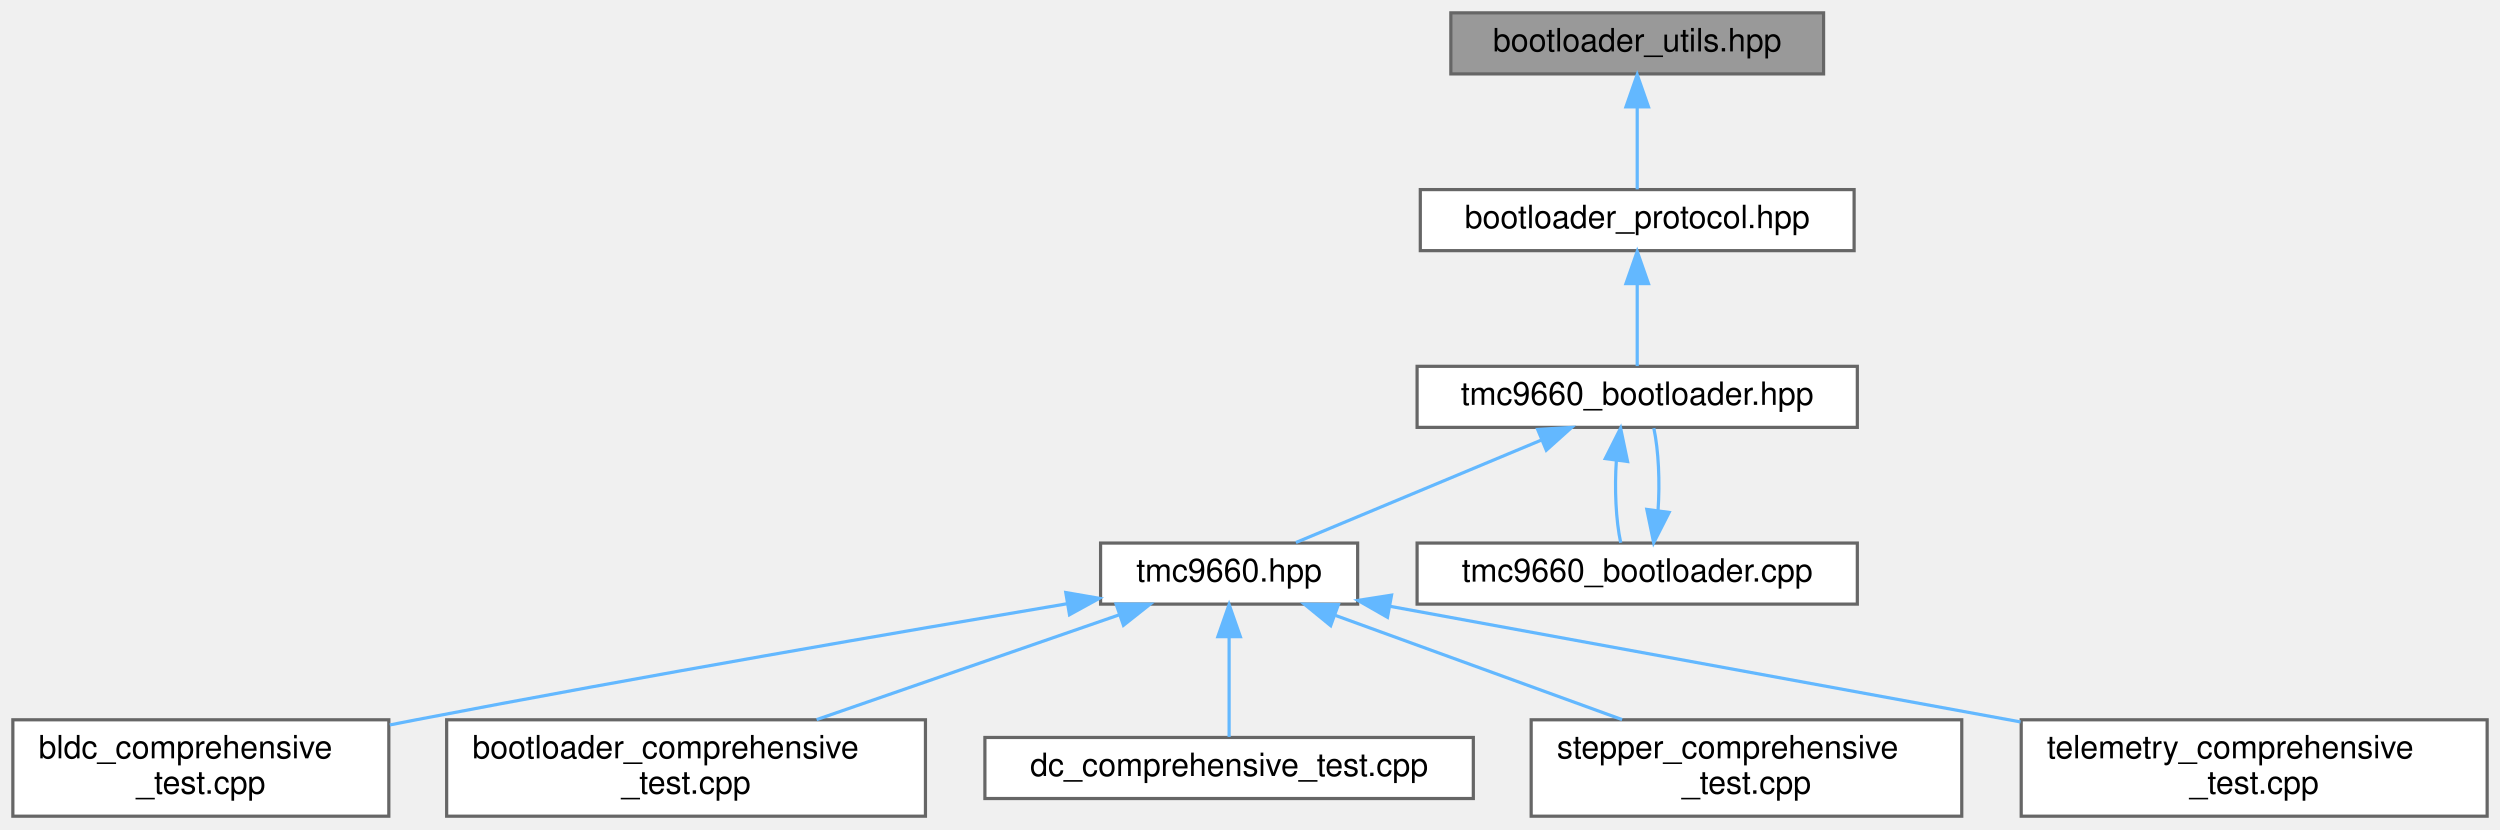
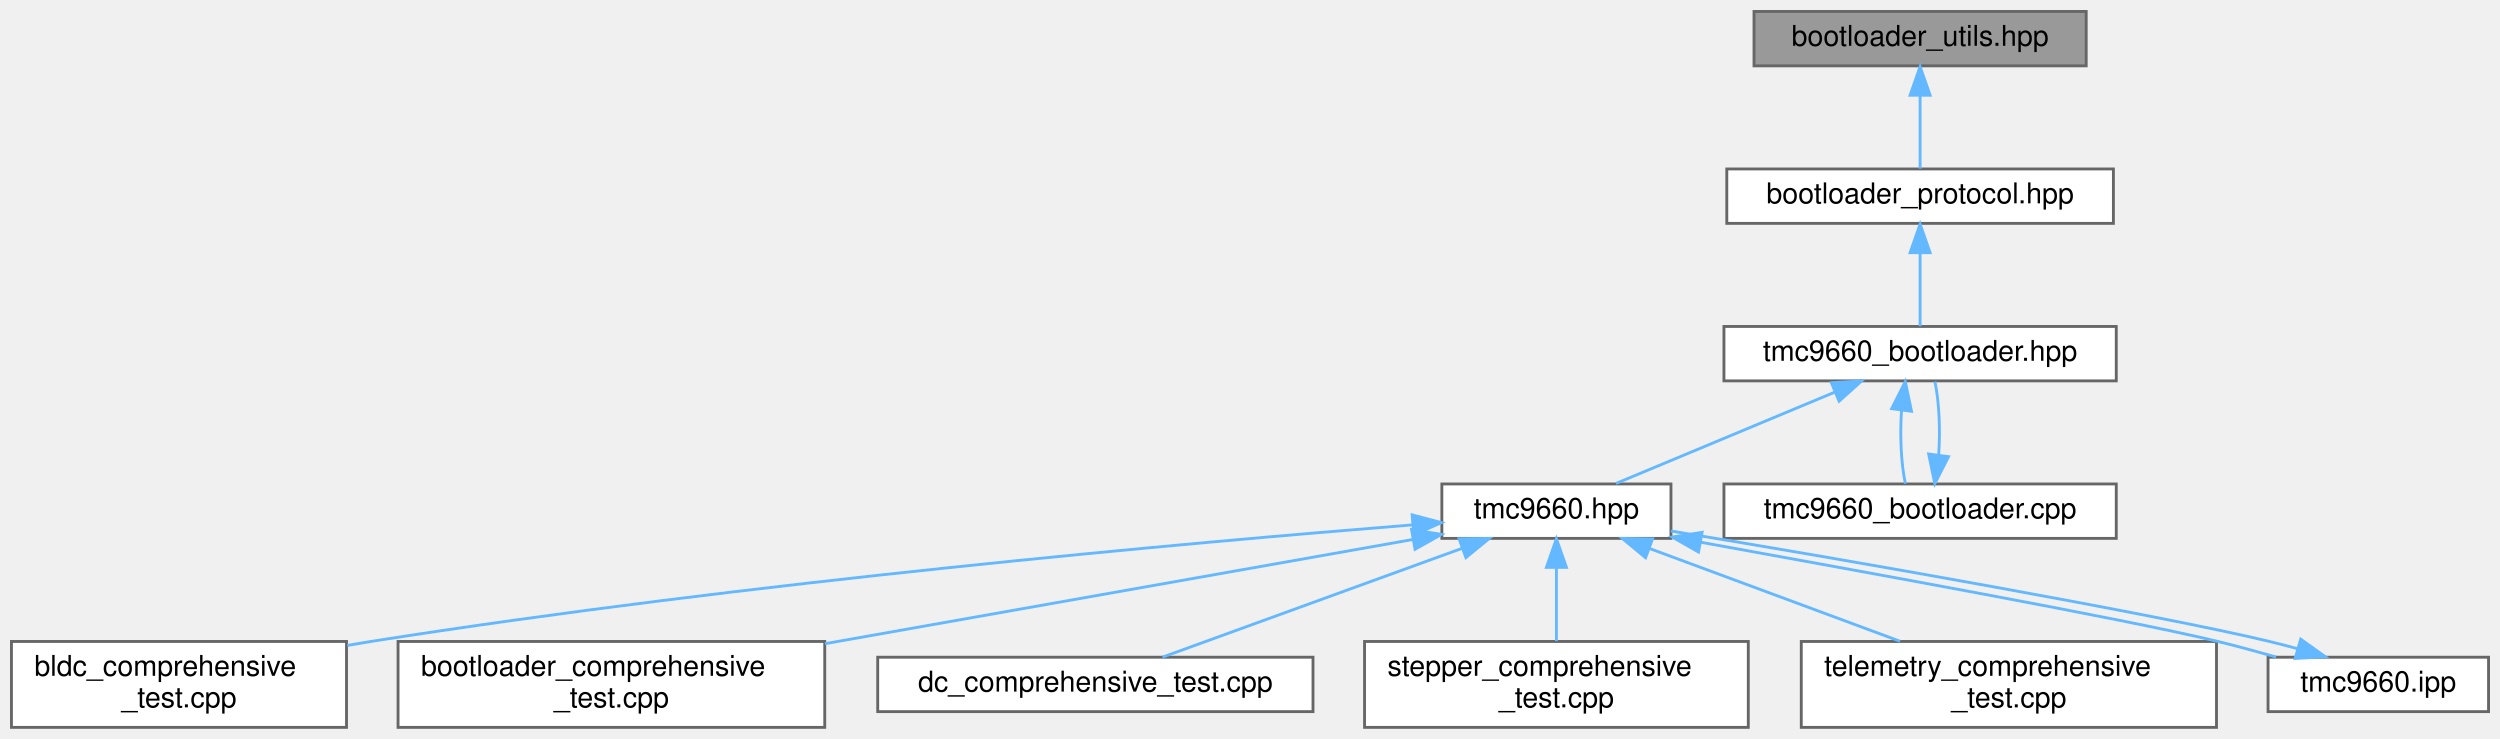
- <svg xmlns="http://www.w3.org/2000/svg" xmlns:xlink="http://www.w3.org/1999/xlink" width="778pt" height="258pt" viewBox="0.00 0.00 778.00 258.00">
+ <svg xmlns="http://www.w3.org/2000/svg" xmlns:xlink="http://www.w3.org/1999/xlink" width="873pt" height="258pt" viewBox="0.00 0.00 873.00 258.00">
  <g id="graph0" class="graph" transform="scale(1 1) rotate(0) translate(4 254)">
    <g id="Node000001" class="node">
      <g id="a_Node000001">
        <a xlink:title="TMC9660 bootloader utility functions and helpers.">
-           <polygon fill="#999999" stroke="#666666" points="563.5,-250 447.5,-250 447.5,-231 563.5,-231 563.5,-250" />
-           <text text-anchor="middle" x="505.5" y="-238" font-family="Helvetica,sans-Serif" font-size="10.00">bootloader_utils.hpp</text>
+           <polygon fill="#999999" stroke="#666666" points="724.5,-250 608.5,-250 608.5,-231 724.5,-231 724.5,-250" />
+           <text text-anchor="middle" x="666.5" y="-238" font-family="Helvetica,sans-Serif" font-size="10.00">bootloader_utils.hpp</text>
        </a>
      </g>
    </g>
    <g id="Node000002" class="node">
      <g id="a_Node000002">
        <a xlink:href="bootloader__protocol_8hpp.html" target="_top" xlink:title="TMC9660 bootloader communication protocol structures and enumerations.">
-           <polygon fill="white" stroke="#666666" points="573,-195 438,-195 438,-176 573,-176 573,-195" />
-           <text text-anchor="middle" x="505.5" y="-183" font-family="Helvetica,sans-Serif" font-size="10.00">bootloader_protocol.hpp</text>
+           <polygon fill="white" stroke="#666666" points="734,-195 599,-195 599,-176 734,-176 734,-195" />
+           <text text-anchor="middle" x="666.5" y="-183" font-family="Helvetica,sans-Serif" font-size="10.00">bootloader_protocol.hpp</text>
        </a>
      </g>
    </g>
    <g id="edge1_Node000001_Node000002" class="edge">
      <g id="a_edge1_Node000001_Node000002">
        <a xlink:title=" ">
-           <path fill="none" stroke="#63b8ff" d="M505.5,-220.66C505.5,-211.93 505.5,-201.99 505.5,-195.09" />
-           <polygon fill="#63b8ff" stroke="#63b8ff" points="502,-220.75 505.5,-230.75 509,-220.75 502,-220.75" />
+           <path fill="none" stroke="#63b8ff" d="M666.5,-220.66C666.5,-211.93 666.5,-201.99 666.5,-195.09" />
+           <polygon fill="#63b8ff" stroke="#63b8ff" points="663,-220.75 666.5,-230.75 670,-220.75 663,-220.75" />
        </a>
      </g>
    </g>
    <g id="Node000003" class="node">
      <g id="a_Node000003">
        <a xlink:href="tmc9660__bootloader_8hpp.html" target="_top" xlink:title="Main TMC9660 bootloader interface class.">
-           <polygon fill="white" stroke="#666666" points="574,-140 437,-140 437,-121 574,-121 574,-140" />
-           <text text-anchor="middle" x="505.5" y="-128" font-family="Helvetica,sans-Serif" font-size="10.00">tmc9660_bootloader.hpp</text>
+           <polygon fill="white" stroke="#666666" points="735,-140 598,-140 598,-121 735,-121 735,-140" />
+           <text text-anchor="middle" x="666.5" y="-128" font-family="Helvetica,sans-Serif" font-size="10.00">tmc9660_bootloader.hpp</text>
        </a>
      </g>
    </g>
    <g id="edge2_Node000002_Node000003" class="edge">
      <g id="a_edge2_Node000002_Node000003">
        <a xlink:title=" ">
-           <path fill="none" stroke="#63b8ff" d="M505.5,-165.66C505.5,-156.93 505.5,-146.99 505.5,-140.09" />
-           <polygon fill="#63b8ff" stroke="#63b8ff" points="502,-165.75 505.5,-175.75 509,-165.75 502,-165.75" />
+           <path fill="none" stroke="#63b8ff" d="M666.5,-165.66C666.5,-156.93 666.5,-146.99 666.5,-140.09" />
+           <polygon fill="#63b8ff" stroke="#63b8ff" points="663,-165.75 666.5,-175.75 670,-165.75 663,-165.75" />
        </a>
      </g>
    </g>
    <g id="Node000004" class="node">
      <g id="a_Node000004">
        <a xlink:href="tmc9660_8hpp.html" target="_top" xlink:title="Main TMC9660 motor driver interface and subsystem classes.">
-           <polygon fill="white" stroke="#666666" points="418.5,-85 338.5,-85 338.5,-66 418.5,-66 418.5,-85" />
-           <text text-anchor="middle" x="378.5" y="-73" font-family="Helvetica,sans-Serif" font-size="10.00">tmc9660.hpp</text>
+           <polygon fill="white" stroke="#666666" points="579.5,-85 499.5,-85 499.5,-66 579.5,-66 579.5,-85" />
+           <text text-anchor="middle" x="539.5" y="-73" font-family="Helvetica,sans-Serif" font-size="10.00">tmc9660.hpp</text>
        </a>
      </g>
    </g>
    <g id="edge3_Node000003_Node000004" class="edge">
      <g id="a_edge3_Node000003_Node000004">
        <a xlink:title=" ">
-           <path fill="none" stroke="#63b8ff" d="M475.62,-117.03C452.13,-107.23 420.03,-93.83 399.28,-85.17" />
-           <polygon fill="#63b8ff" stroke="#63b8ff" points="474.52,-120.36 485.1,-120.98 477.21,-113.9 474.52,-120.36" />
+           <path fill="none" stroke="#63b8ff" d="M636.62,-117.03C613.13,-107.23 581.03,-93.83 560.28,-85.17" />
+           <polygon fill="#63b8ff" stroke="#63b8ff" points="635.52,-120.36 646.1,-120.98 638.21,-113.9 635.52,-120.36" />
        </a>
      </g>
    </g>
-     <g id="Node000010" class="node">
-       <g id="a_Node000010">
+     <g id="Node000011" class="node">
+       <g id="a_Node000011">
        <a xlink:href="tmc9660__bootloader_8cpp.html" target="_top" xlink:title="Tmc9660 Bootloader definitions.">
-           <polygon fill="white" stroke="#666666" points="574,-85 437,-85 437,-66 574,-66 574,-85" />
-           <text text-anchor="middle" x="505.5" y="-73" font-family="Helvetica,sans-Serif" font-size="10.00">tmc9660_bootloader.cpp</text>
+           <polygon fill="white" stroke="#666666" points="735,-85 598,-85 598,-66 735,-66 735,-85" />
+           <text text-anchor="middle" x="666.5" y="-73" font-family="Helvetica,sans-Serif" font-size="10.00">tmc9660_bootloader.cpp</text>
        </a>
      </g>
    </g>
-     <g id="edge9_Node000003_Node000010" class="edge">
-       <g id="a_edge9_Node000003_Node000010">
+     <g id="edge11_Node000003_Node000011" class="edge">
+       <g id="a_edge11_Node000003_Node000011">
        <a xlink:title=" ">
-           <path fill="none" stroke="#63b8ff" d="M499.01,-110.66C498.41,-101.93 498.86,-91.99 500.37,-85.09" />
-           <polygon fill="#63b8ff" stroke="#63b8ff" points="495.56,-111.29 500.33,-120.75 502.5,-110.38 495.56,-111.29" />
+           <path fill="none" stroke="#63b8ff" d="M660.01,-110.66C659.41,-101.93 659.86,-91.99 661.37,-85.09" />
+           <polygon fill="#63b8ff" stroke="#63b8ff" points="656.56,-111.29 661.33,-120.75 663.5,-110.38 656.56,-111.29" />
        </a>
      </g>
    </g>
    <g id="Node000005" class="node">
      <g id="a_Node000005">
        <a xlink:href="bldc__comprehensive__test_8cpp.html" target="_top" xlink:title="Comprehensive BLDC motor testing suite for ESP32-C6 DevKit-M-1 (noexcept)">
          <polygon fill="white" stroke="#666666" points="117,-30 0,-30 0,0 117,0 117,-30" />
          <text text-anchor="start" x="8" y="-18" font-family="Helvetica,sans-Serif" font-size="10.00">bldc_comprehensive</text>
          <text text-anchor="middle" x="58.5" y="-7" font-family="Helvetica,sans-Serif" font-size="10.00">_test.cpp</text>
        </a>
      </g>
    </g>
    <g id="edge4_Node000004_Node000005" class="edge">
      <g id="a_edge4_Node000004_Node000005">
        <a xlink:title=" ">
-           <path fill="none" stroke="#63b8ff" d="M327.99,-66.1C276.86,-57.49 195.56,-43.48 125.5,-30 122.82,-29.48 120.07,-28.95 117.3,-28.4" />
-           <polygon fill="#63b8ff" stroke="#63b8ff" points="327.67,-69.6 338.11,-67.8 328.83,-62.7 327.67,-69.6" />
+           <path fill="none" stroke="#63b8ff" d="M489.32,-70.72C411.23,-64.47 256.02,-50.6 125.5,-30 122.8,-29.57 120.04,-29.11 117.27,-28.62" />
+           <polygon fill="#63b8ff" stroke="#63b8ff" points="489.12,-74.21 499.36,-71.51 489.67,-67.23 489.12,-74.21" />
        </a>
      </g>
    </g>
    <g id="Node000006" class="node">
      <g id="a_Node000006">
        <a xlink:href="bootloader__comprehensive__test_8cpp.html" target="_top" xlink:title="Comprehensive Bootloader testing suite for ESP32-C6 DevKit-M-1 (noexcept)">
          <polygon fill="white" stroke="#666666" points="284,-30 135,-30 135,0 284,0 284,-30" />
          <text text-anchor="start" x="143" y="-18" font-family="Helvetica,sans-Serif" font-size="10.00">bootloader_comprehensive</text>
          <text text-anchor="middle" x="209.5" y="-7" font-family="Helvetica,sans-Serif" font-size="10.00">_test.cpp</text>
        </a>
      </g>
    </g>
    <g id="edge5_Node000004_Node000006" class="edge">
      <g id="a_edge5_Node000004_Node000006">
        <a xlink:title=" ">
-           <path fill="none" stroke="#63b8ff" d="M344.43,-62.71C317.2,-53.28 278.95,-40.04 250.13,-30.06" />
-           <polygon fill="#63b8ff" stroke="#63b8ff" points="343.33,-66.03 353.93,-65.99 345.62,-59.41 343.33,-66.03" />
+           <path fill="none" stroke="#63b8ff" d="M489.23,-65.59C434.6,-55.9 346.74,-40.33 284.07,-29.22" />
+           <polygon fill="#63b8ff" stroke="#63b8ff" points="488.91,-69.09 499.37,-67.39 490.13,-62.19 488.91,-69.09" />
        </a>
      </g>
    </g>
    <g id="Node000007" class="node">
      <g id="a_Node000007">
        <a xlink:href="dc__comprehensive__test_8cpp.html" target="_top" xlink:title="Comprehensive DC motor testing suite for ESP32-C6 DevKit-M-1 (noexcept)">
          <polygon fill="white" stroke="#666666" points="454.5,-24.5 302.5,-24.5 302.5,-5.5 454.5,-5.5 454.5,-24.5" />
          <text text-anchor="middle" x="378.5" y="-12.5" font-family="Helvetica,sans-Serif" font-size="10.00">dc_comprehensive_test.cpp</text>
        </a>
      </g>
    </g>
    <g id="edge6_Node000004_Node000007" class="edge">
      <g id="a_edge6_Node000004_Node000007">
        <a xlink:title=" ">
-           <path fill="none" stroke="#63b8ff" d="M378.5,-55.66C378.5,-45.24 378.5,-32.8 378.5,-24.67" />
-           <polygon fill="#63b8ff" stroke="#63b8ff" points="375,-55.87 378.5,-65.87 382,-55.87 375,-55.87" />
+           <path fill="none" stroke="#63b8ff" d="M506.54,-62.52C475.41,-51.21 429.5,-34.53 401.94,-24.52" />
+           <polygon fill="#63b8ff" stroke="#63b8ff" points="505.5,-65.87 516.09,-65.99 507.89,-59.29 505.5,-65.87" />
        </a>
      </g>
    </g>
    <g id="Node000008" class="node">
      <g id="a_Node000008">
        <a xlink:href="stepper__comprehensive__test_8cpp.html" target="_top" xlink:title="Comprehensive Stepper motor testing suite for ESP32-C6 DevKit-M-1 (noexcept)">
          <polygon fill="white" stroke="#666666" points="606.5,-30 472.5,-30 472.5,0 606.5,0 606.5,-30" />
          <text text-anchor="start" x="480.5" y="-18" font-family="Helvetica,sans-Serif" font-size="10.00">stepper_comprehensive</text>
          <text text-anchor="middle" x="539.5" y="-7" font-family="Helvetica,sans-Serif" font-size="10.00">_test.cpp</text>
        </a>
      </g>
    </g>
    <g id="edge7_Node000004_Node000008" class="edge">
      <g id="a_edge7_Node000004_Node000008">
        <a xlink:title=" ">
-           <path fill="none" stroke="#63b8ff" d="M411.64,-62.46C437.54,-53.05 473.58,-39.95 500.79,-30.06" />
-           <polygon fill="#63b8ff" stroke="#63b8ff" points="410.11,-59.29 401.91,-65.99 412.5,-65.87 410.11,-59.29" />
+           <path fill="none" stroke="#63b8ff" d="M539.5,-55.65C539.5,-47.36 539.5,-37.78 539.5,-30.11" />
+           <polygon fill="#63b8ff" stroke="#63b8ff" points="536,-55.87 539.5,-65.87 543,-55.87 536,-55.87" />
        </a>
      </g>
    </g>
    <g id="Node000009" class="node">
      <g id="a_Node000009">
        <a xlink:href="telemetry__comprehensive__test_8cpp.html" target="_top" xlink:title="Comprehensive Telemetry monitoring test suite for ESP32-C6 DevKit-M-1 (noexcept)">
          <polygon fill="white" stroke="#666666" points="770,-30 625,-30 625,0 770,0 770,-30" />
          <text text-anchor="start" x="633" y="-18" font-family="Helvetica,sans-Serif" font-size="10.00">telemetry_comprehensive</text>
          <text text-anchor="middle" x="697.5" y="-7" font-family="Helvetica,sans-Serif" font-size="10.00">_test.cpp</text>
        </a>
      </g>
    </g>
    <g id="edge8_Node000004_Node000009" class="edge">
      <g id="a_edge8_Node000004_Node000009">
        <a xlink:title=" ">
-           <path fill="none" stroke="#63b8ff" d="M428.7,-65.29C481.43,-55.62 564.87,-40.32 624.8,-29.33" />
-           <polygon fill="#63b8ff" stroke="#63b8ff" points="427.78,-61.9 418.58,-67.15 429.05,-68.79 427.78,-61.9" />
+           <path fill="none" stroke="#63b8ff" d="M572.02,-62.46C597.44,-53.05 632.8,-39.95 659.51,-30.06" />
+           <polygon fill="#63b8ff" stroke="#63b8ff" points="570.64,-59.24 562.47,-65.99 573.07,-65.8 570.64,-59.24" />
        </a>
      </g>
    </g>
-     <g id="edge10_Node000010_Node000003" class="edge">
-       <g id="a_edge10_Node000010_Node000003">
+     <g id="Node000010" class="node">
+       <g id="a_Node000010">
+         <a xlink:href="tmc9660_8ipp.html" target="_top" xlink:title="Template implementation of TMC9660 motor driver methods.">
+           <polygon fill="white" stroke="#666666" points="865,-24.5 788,-24.5 788,-5.5 865,-5.5 865,-24.5" />
+           <text text-anchor="middle" x="826.5" y="-12.5" font-family="Helvetica,sans-Serif" font-size="10.00">tmc9660.ipp</text>
+         </a>
+       </g>
+     </g>
+     <g id="edge9_Node000004_Node000010" class="edge">
+       <g id="a_edge9_Node000004_Node000010">
        <a xlink:title=" ">
-           <path fill="none" stroke="#63b8ff" d="M511.98,-95.13C512.6,-103.85 512.16,-113.8 510.67,-120.75" />
-           <polygon fill="#63b8ff" stroke="#63b8ff" points="515.43,-94.53 510.63,-85.09 508.49,-95.47 515.43,-94.53" />
+           <path fill="none" stroke="#63b8ff" d="M589.84,-64.66C647.05,-54.23 736.59,-38.17 770.5,-30 777.04,-28.42 784.02,-26.49 790.81,-24.56" />
+           <polygon fill="#63b8ff" stroke="#63b8ff" points="589.12,-61.23 579.91,-66.47 590.37,-68.12 589.12,-61.23" />
+         </a>
+       </g>
+     </g>
+     <g id="edge10_Node000010_Node000004" class="edge">
+       <g id="a_edge10_Node000010_Node000004">
+         <a xlink:title=" ">
+           <path fill="none" stroke="#63b8ff" d="M798.37,-27.45C795.06,-28.36 791.73,-29.22 788.5,-30 749.98,-39.28 639.67,-58.75 579.5,-68.57" />
+           <polygon fill="#63b8ff" stroke="#63b8ff" points="799.41,-30.79 808.04,-24.64 797.46,-24.07 799.41,-30.79" />
+         </a>
+       </g>
+     </g>
+     <g id="edge12_Node000011_Node000003" class="edge">
+       <g id="a_edge12_Node000011_Node000003">
+         <a xlink:title=" ">
+           <path fill="none" stroke="#63b8ff" d="M672.98,-95.13C673.6,-103.85 673.16,-113.8 671.67,-120.75" />
+           <polygon fill="#63b8ff" stroke="#63b8ff" points="676.43,-94.53 671.63,-85.09 669.49,-95.47 676.43,-94.53" />
        </a>
      </g>
    </g>
  </g>
</svg>
